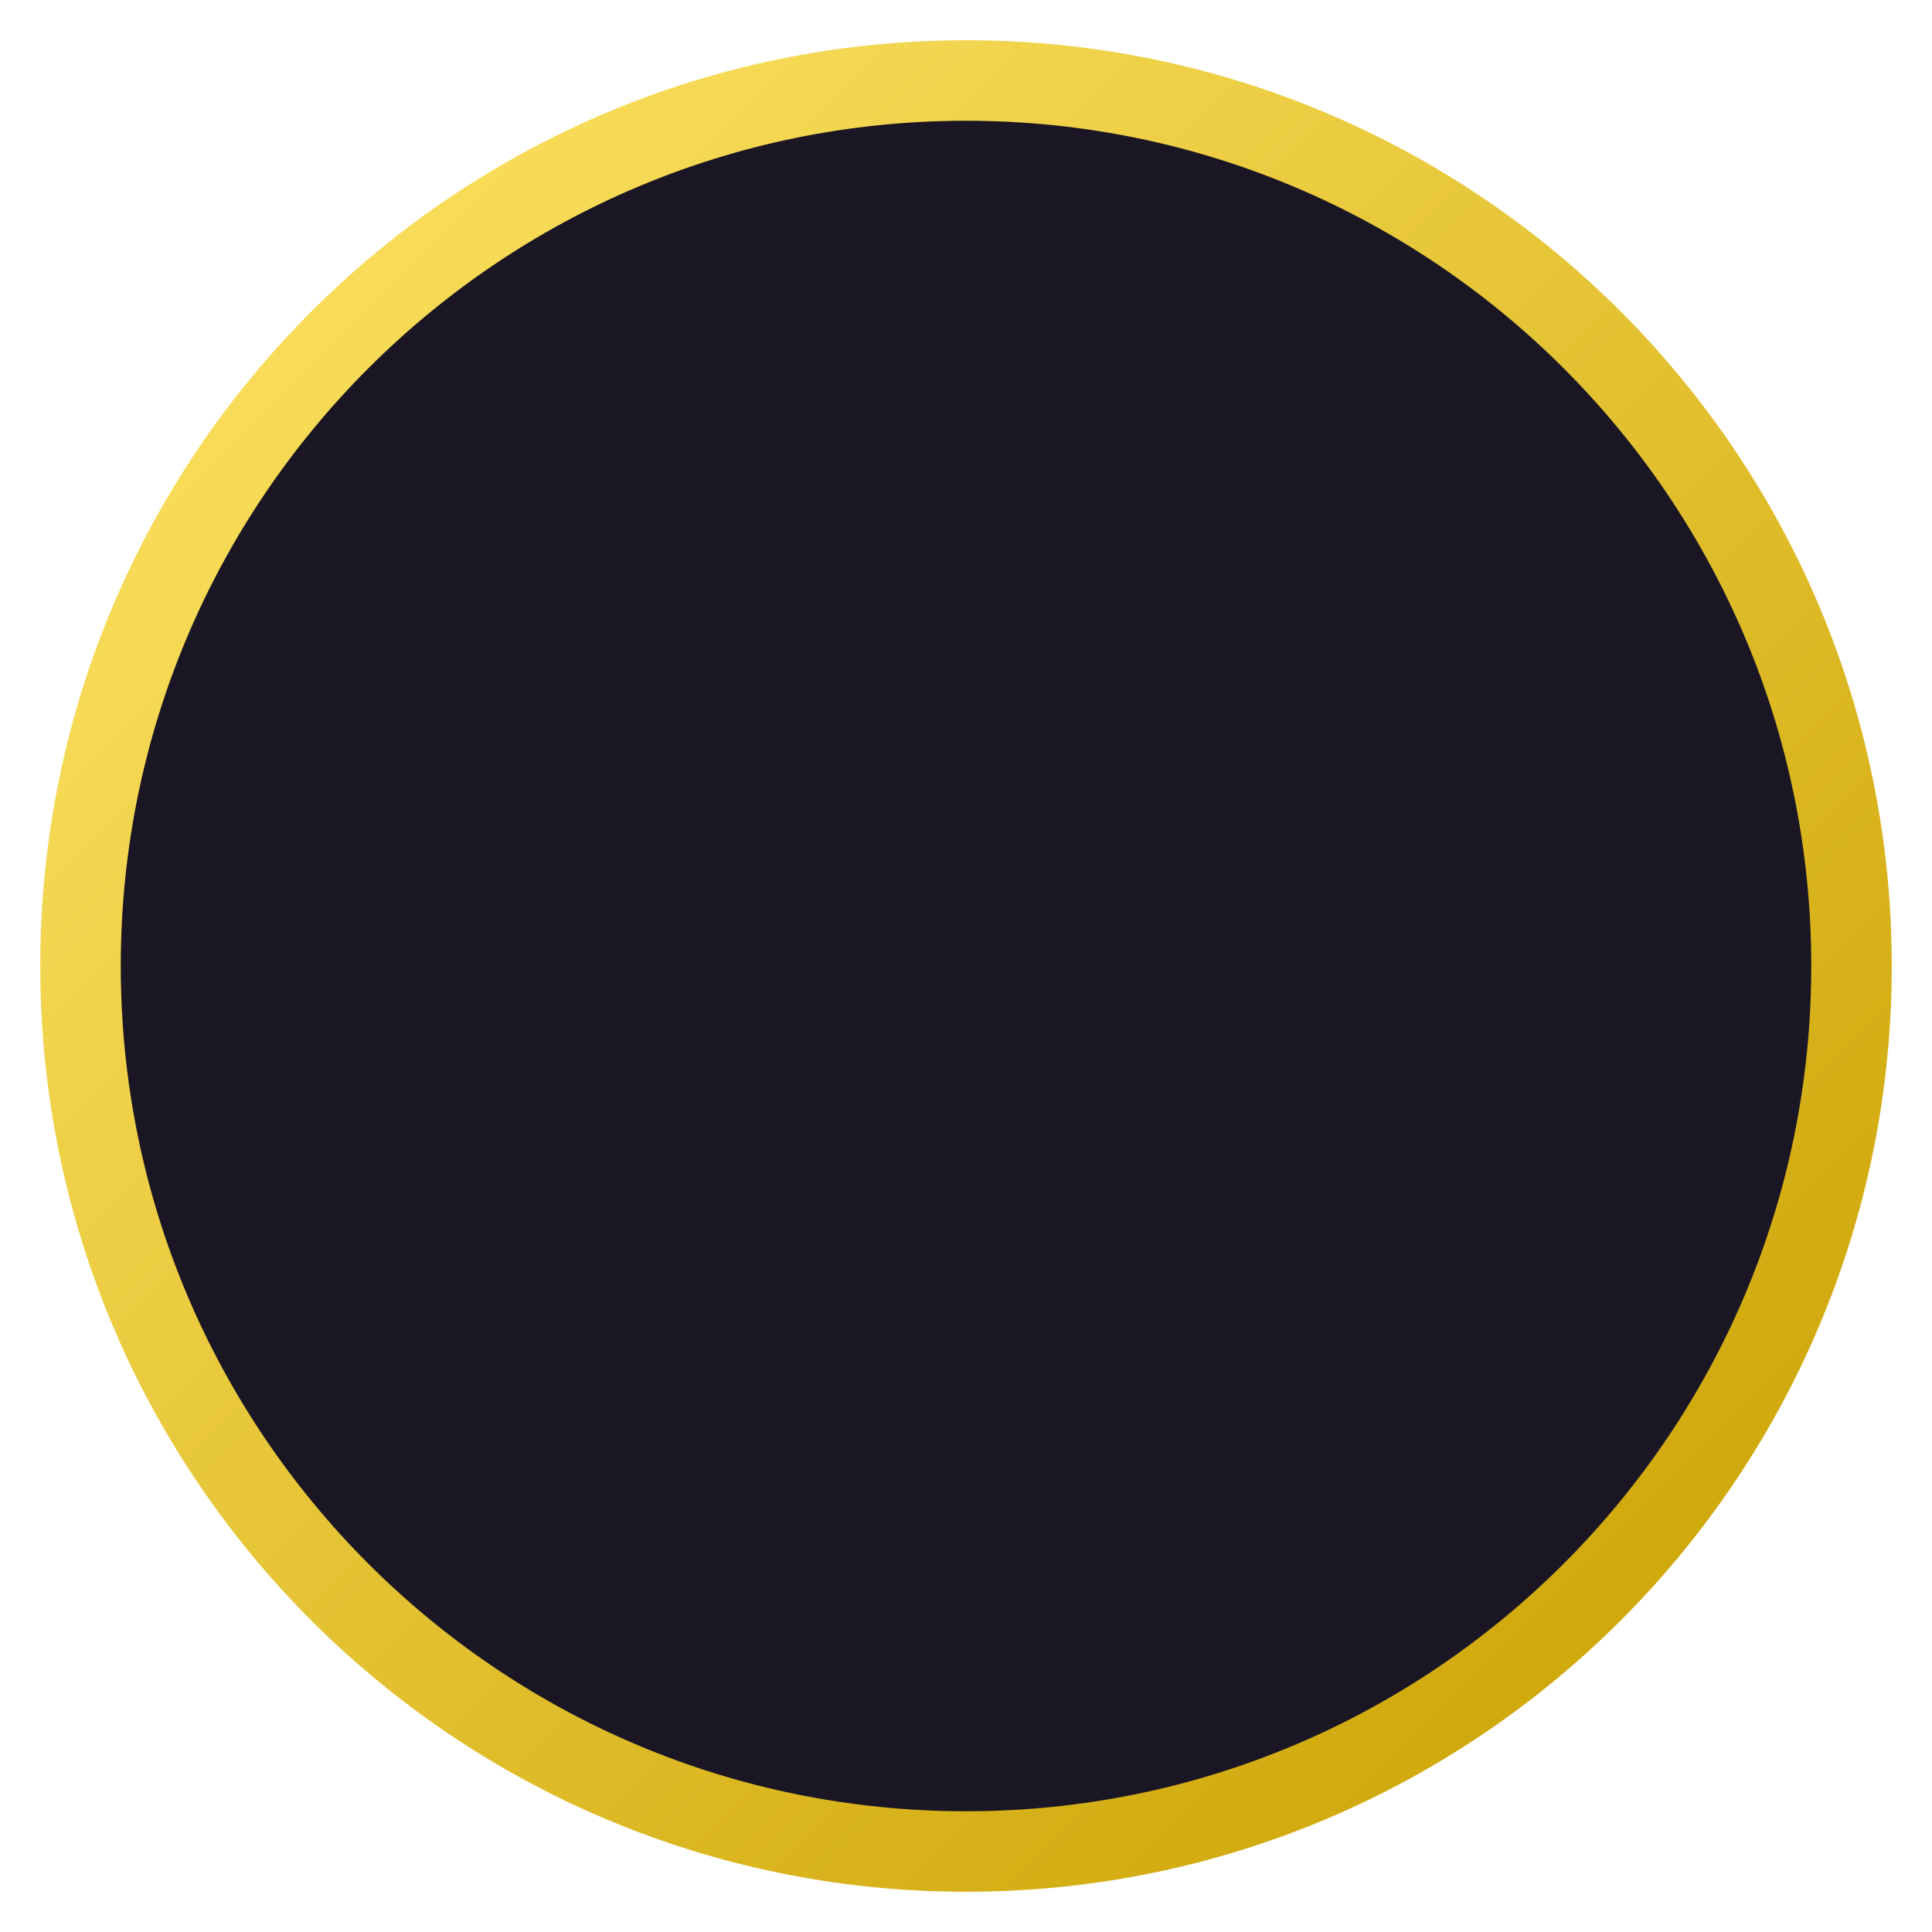
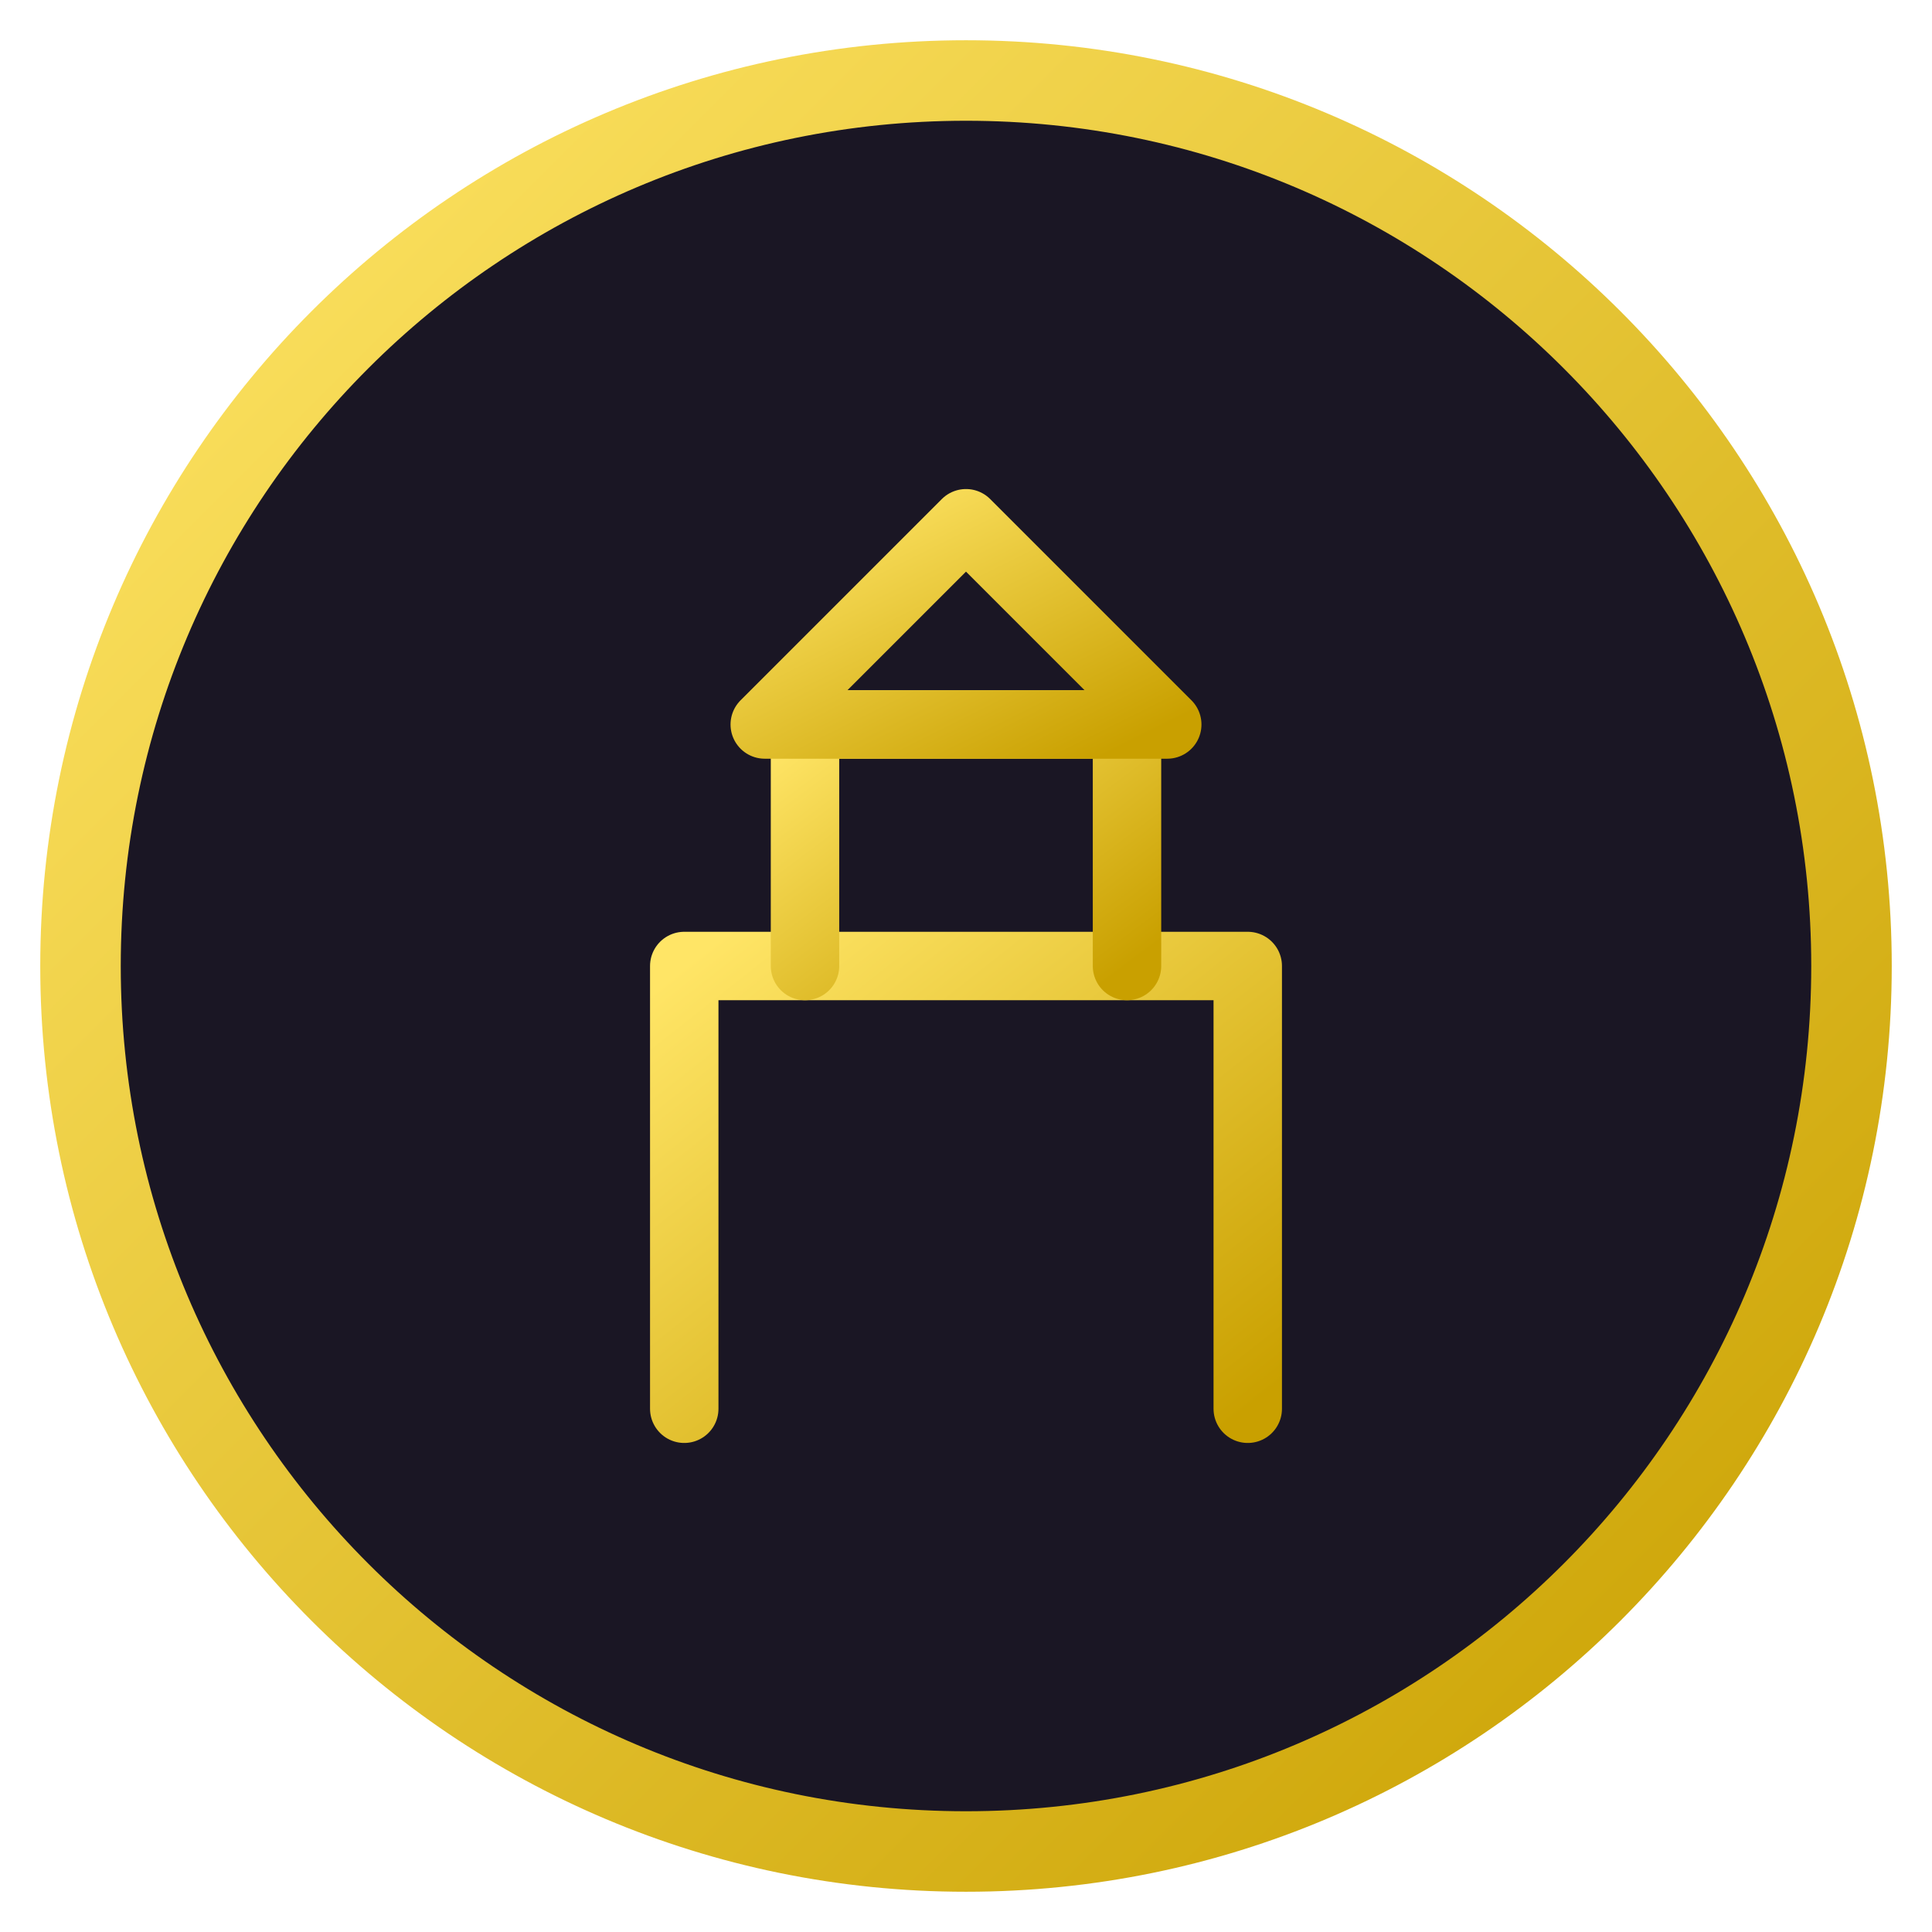
<svg xmlns="http://www.w3.org/2000/svg" viewBox="0 0 96 96" role="img">
  <defs>
-     <linearGradient id="g" x1="0" y1="0" x2="1" y2="1">
+     <linearGradient id="g-piety" x1="0" y1="0" x2="1" y2="1">
      <stop offset="0%" stop-color="#ffe566" />
      <stop offset="100%" stop-color="#c9a000" />
    </linearGradient>
  </defs>
-   <circle cx="48" cy="48" r="44" fill="#1a1624" stroke="url(#g)" stroke-width="4" />
-   <g fill="none" stroke="url(#g)" stroke-width="3.2" stroke-linecap="round" stroke-linejoin="round">
-     <path d="M48 26 v44" />
-     <path d="M34 40 h28" />
-     <path d="M38 70 h20" />
+   <circle cx="48" cy="48" r="44" fill="#1a1624" stroke="url(#g-piety)" stroke-width="4" />
+   <g fill="none" stroke="url(#g-piety)" stroke-width="3.4" stroke-linecap="round" stroke-linejoin="round">
+     <path d="M30 70 h36" />
+     <path d="M34 70 V48 h28 v22" />
+     <path d="M40 48 V36 h16 v12" />
+     <path d="M48 26 l10 10 H38 Z" />
+     <path d="M48 34 v6" />
  </g>
</svg>
